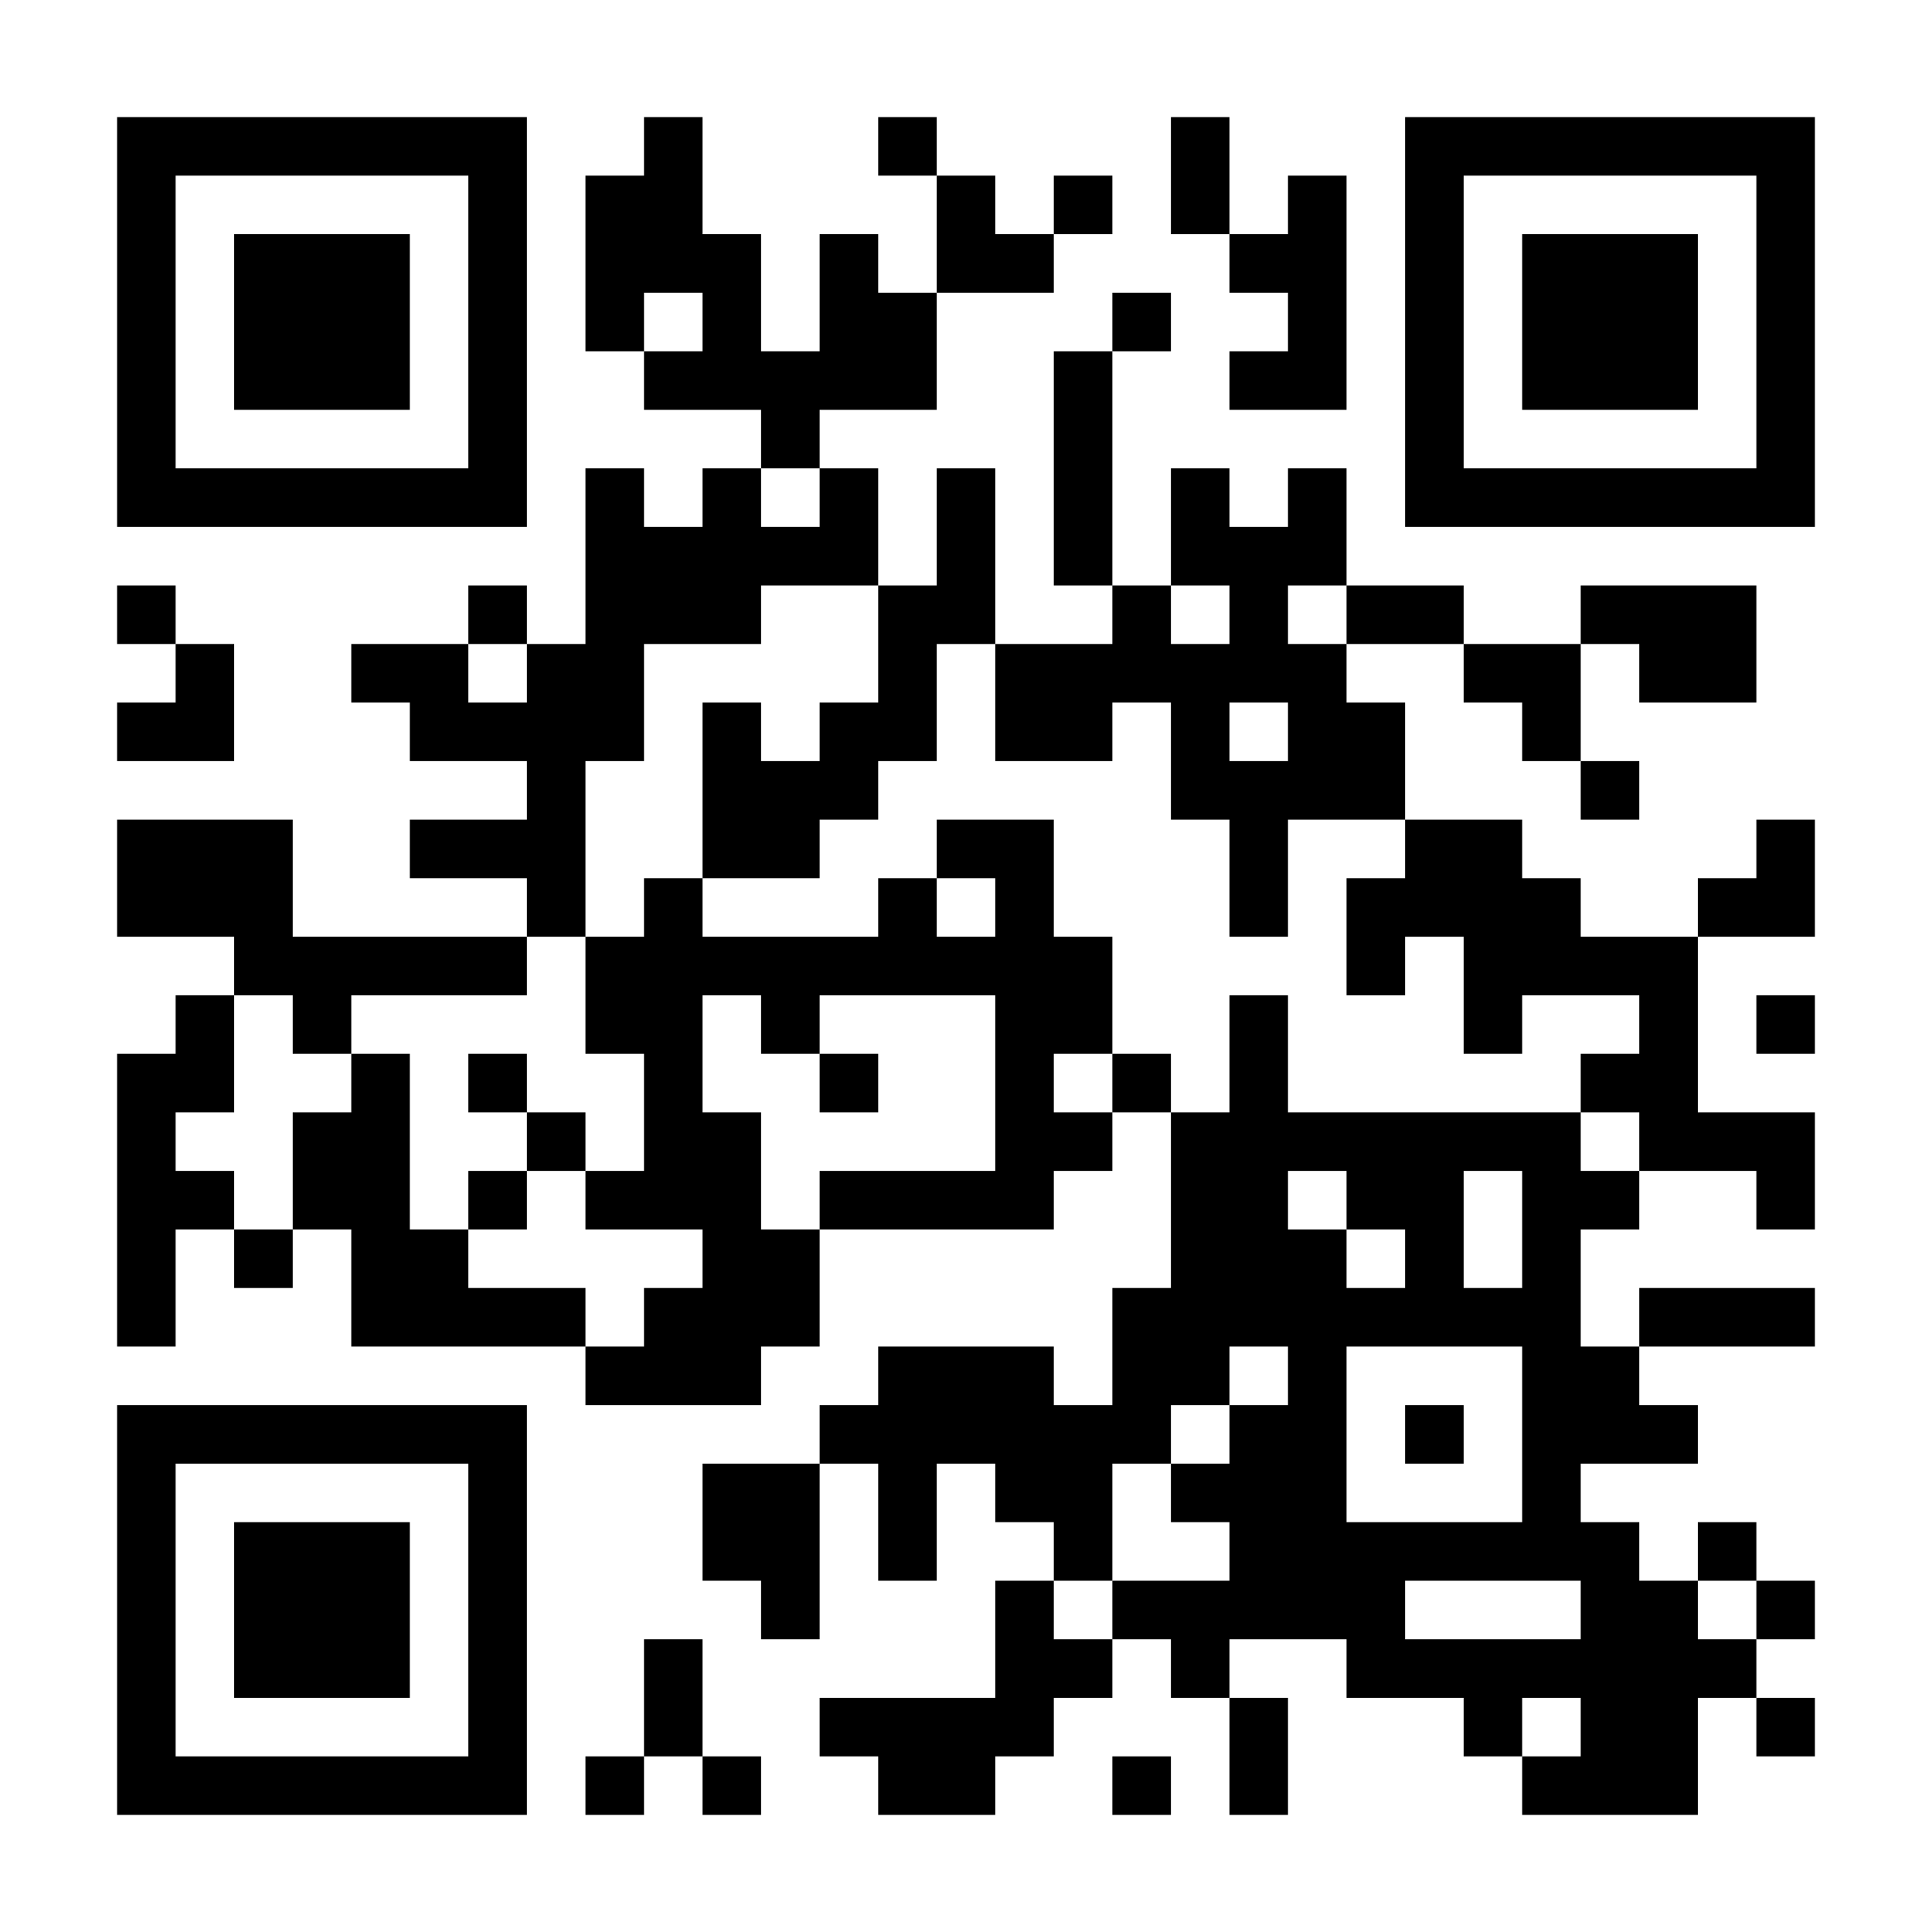
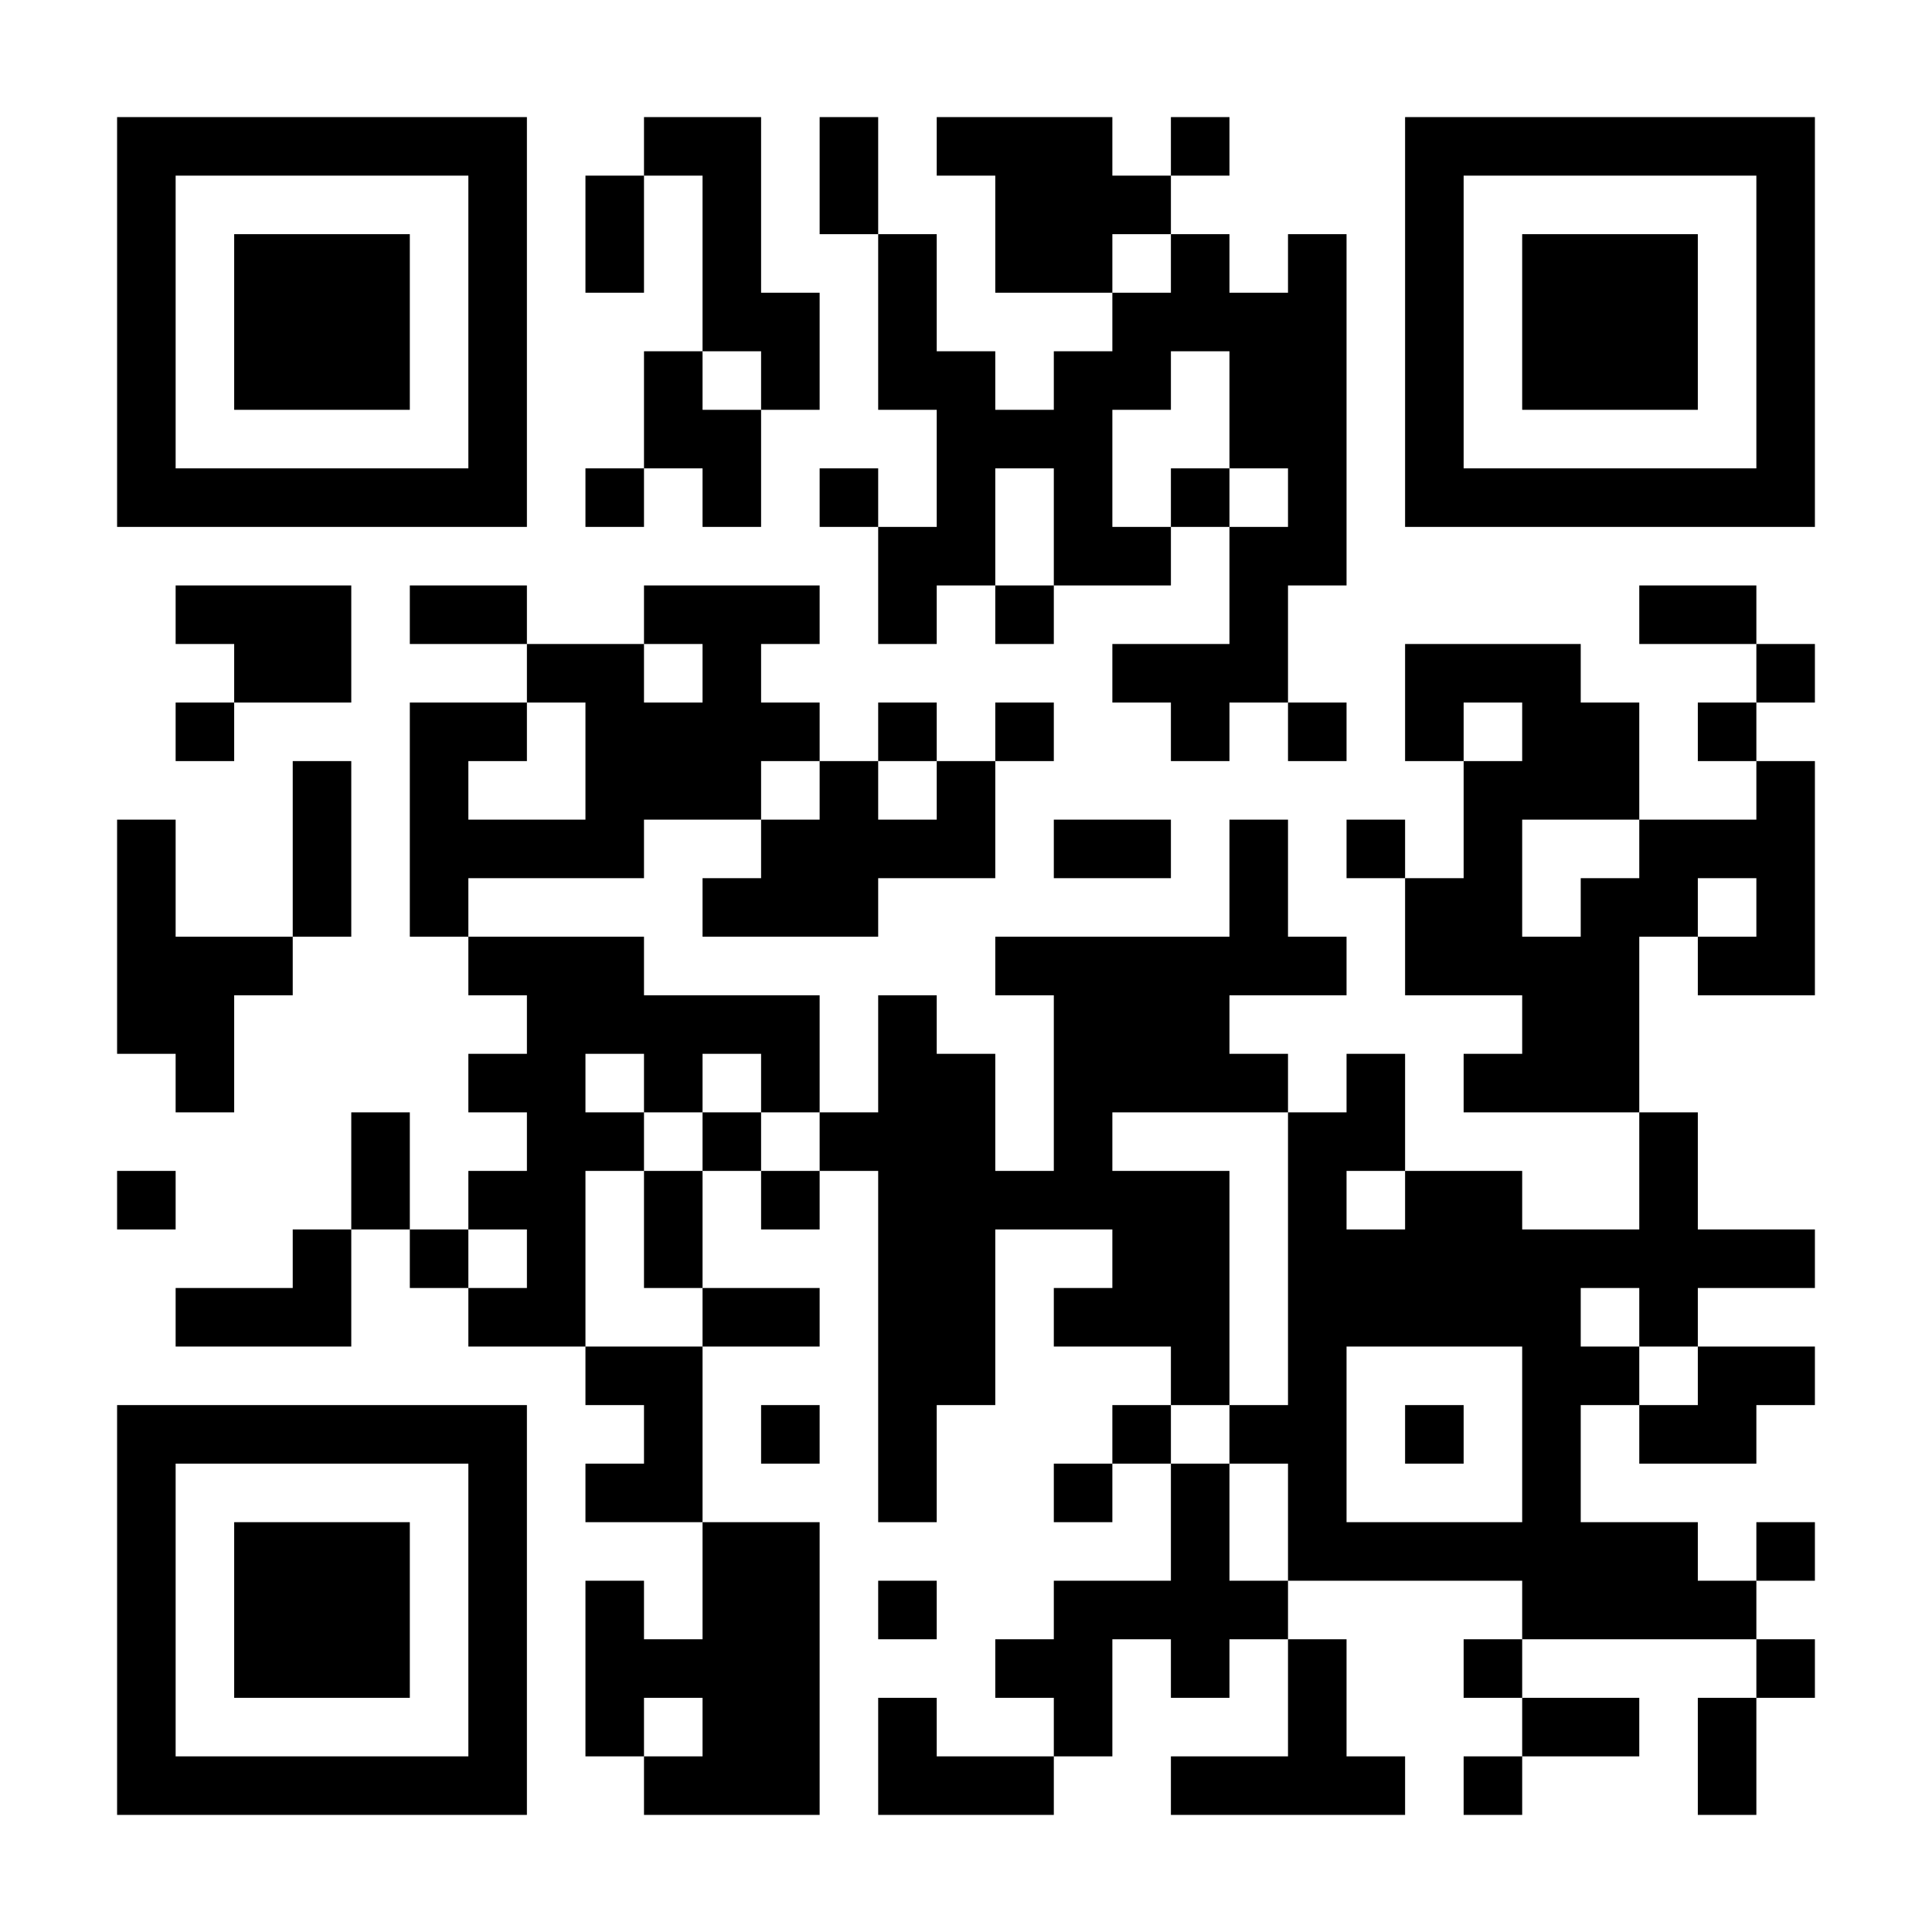
<svg xmlns="http://www.w3.org/2000/svg" viewBox="0 0 33 33" class="segno">
  <path fill="#fff" d="M0 0h33v33h-33z" />
-   <path class="qrline" stroke="#000" d="M2 2.5h7m2 0h1m3 0h1m4 0h1m3 0h7m-29 1h1m5 0h1m1 0h2m4 0h1m1 0h1m1 0h1m1 0h1m1 0h1m5 0h1m-29 1h1m1 0h3m1 0h1m1 0h3m1 0h1m1 0h2m3 0h2m1 0h1m1 0h3m1 0h1m-29 1h1m1 0h3m1 0h1m1 0h1m1 0h1m1 0h2m3 0h1m2 0h1m1 0h1m1 0h3m1 0h1m-29 1h1m1 0h3m1 0h1m2 0h5m2 0h1m2 0h2m1 0h1m1 0h3m1 0h1m-29 1h1m5 0h1m4 0h1m4 0h1m5 0h1m5 0h1m-29 1h7m1 0h1m1 0h1m1 0h1m1 0h1m1 0h1m1 0h1m1 0h1m1 0h7m-21 1h5m1 0h1m1 0h1m1 0h3m-21 1h1m5 0h1m1 0h3m2 0h2m2 0h1m1 0h1m1 0h2m2 0h3m-27 1h1m2 0h2m1 0h2m4 0h1m1 0h6m2 0h2m1 0h2m-28 1h2m3 0h4m1 0h1m1 0h2m1 0h2m1 0h1m1 0h2m2 0h1m-18 1h1m2 0h3m5 0h4m3 0h1m-26 1h3m2 0h3m2 0h2m2 0h2m3 0h1m2 0h2m4 0h1m-29 1h3m4 0h1m1 0h1m3 0h1m1 0h1m3 0h1m1 0h4m2 0h2m-27 1h5m1 0h9m4 0h1m1 0h4m-26 1h1m1 0h1m4 0h2m1 0h1m3 0h2m2 0h1m3 0h1m2 0h1m1 0h1m-29 1h2m2 0h1m1 0h1m2 0h1m2 0h1m2 0h1m1 0h1m1 0h1m5 0h2m-27 1h1m2 0h2m2 0h1m1 0h2m4 0h2m1 0h7m1 0h3m-29 1h2m1 0h2m1 0h1m1 0h3m1 0h4m2 0h2m1 0h2m1 0h2m2 0h1m-29 1h1m1 0h1m1 0h2m4 0h2m6 0h3m1 0h1m1 0h1m-25 1h1m3 0h4m1 0h3m5 0h8m1 0h3m-21 1h3m2 0h3m1 0h2m1 0h1m3 0h2m-26 1h7m5 0h6m1 0h2m1 0h1m1 0h3m-27 1h1m5 0h1m3 0h2m1 0h1m1 0h2m1 0h3m3 0h1m-25 1h1m1 0h3m1 0h1m3 0h2m1 0h1m2 0h1m2 0h7m1 0h1m-28 1h1m1 0h3m1 0h1m4 0h1m3 0h1m1 0h5m3 0h2m1 0h1m-29 1h1m1 0h3m1 0h1m2 0h1m5 0h2m1 0h1m2 0h7m-28 1h1m5 0h1m2 0h1m2 0h4m3 0h1m3 0h1m1 0h2m1 0h1m-29 1h7m1 0h1m1 0h1m2 0h2m2 0h1m1 0h1m4 0h3" />
+   <path class="qrline" stroke="#000" d="M2 2.5h7m2 0h2m1 0h1m1 0h3m1 0h1m3 0h7m-29 1h1m5 0h1m1 0h1m1 0h1m1 0h1m2 0h3m4 0h1m5 0h1m-29 1h1m1 0h3m1 0h1m1 0h1m1 0h1m2 0h1m1 0h2m1 0h1m1 0h1m1 0h1m1 0h3m1 0h1m-29 1h1m1 0h3m1 0h1m3 0h2m1 0h1m3 0h4m1 0h1m1 0h3m1 0h1m-29 1h1m1 0h3m1 0h1m2 0h1m1 0h1m1 0h2m1 0h2m1 0h2m1 0h1m1 0h3m1 0h1m-29 1h1m5 0h1m2 0h2m3 0h3m2 0h2m1 0h1m5 0h1m-29 1h7m1 0h1m1 0h1m1 0h1m1 0h1m1 0h1m1 0h1m1 0h1m1 0h7m-16 1h2m1 0h2m1 0h2m-20 1h3m1 0h2m2 0h3m1 0h1m1 0h1m3 0h1m6 0h2m-26 1h2m3 0h2m1 0h1m6 0h3m2 0h3m3 0h1m-28 1h1m3 0h2m1 0h4m1 0h1m1 0h1m2 0h1m1 0h1m1 0h1m1 0h2m1 0h1m-25 1h1m1 0h1m2 0h3m1 0h1m1 0h1m8 0h3m2 0h1m-29 1h1m2 0h1m1 0h4m2 0h4m1 0h2m1 0h1m1 0h1m1 0h1m2 0h3m-29 1h1m2 0h1m1 0h1m4 0h3m6 0h1m2 0h2m1 0h2m1 0h1m-29 1h3m3 0h3m6 0h6m1 0h4m1 0h2m-29 1h2m5 0h5m1 0h1m2 0h3m5 0h2m-25 1h1m4 0h2m1 0h1m1 0h1m1 0h2m1 0h4m1 0h1m1 0h3m-22 1h1m2 0h2m1 0h1m1 0h3m1 0h1m3 0h2m4 0h1m-27 1h1m3 0h1m1 0h2m1 0h1m1 0h1m1 0h6m1 0h1m1 0h2m2 0h1m-24 1h1m1 0h1m1 0h1m1 0h1m3 0h2m2 0h2m1 0h9m-28 1h3m2 0h2m2 0h2m1 0h2m1 0h3m1 0h5m1 0h1m-19 1h2m3 0h2m3 0h1m1 0h1m3 0h2m1 0h2m-29 1h7m2 0h1m1 0h1m1 0h1m3 0h1m1 0h2m1 0h1m1 0h1m1 0h2m-28 1h1m5 0h1m1 0h2m3 0h1m2 0h1m1 0h1m1 0h1m3 0h1m-25 1h1m1 0h3m1 0h1m3 0h2m6 0h1m1 0h7m1 0h1m-29 1h1m1 0h3m1 0h1m1 0h1m1 0h2m1 0h1m2 0h4m4 0h4m-28 1h1m1 0h3m1 0h1m1 0h4m3 0h2m1 0h1m1 0h1m2 0h1m4 0h1m-29 1h1m5 0h1m1 0h1m1 0h2m1 0h1m2 0h1m3 0h1m3 0h2m1 0h1m-28 1h7m2 0h3m1 0h3m2 0h4m1 0h1m3 0h1" />
</svg>
